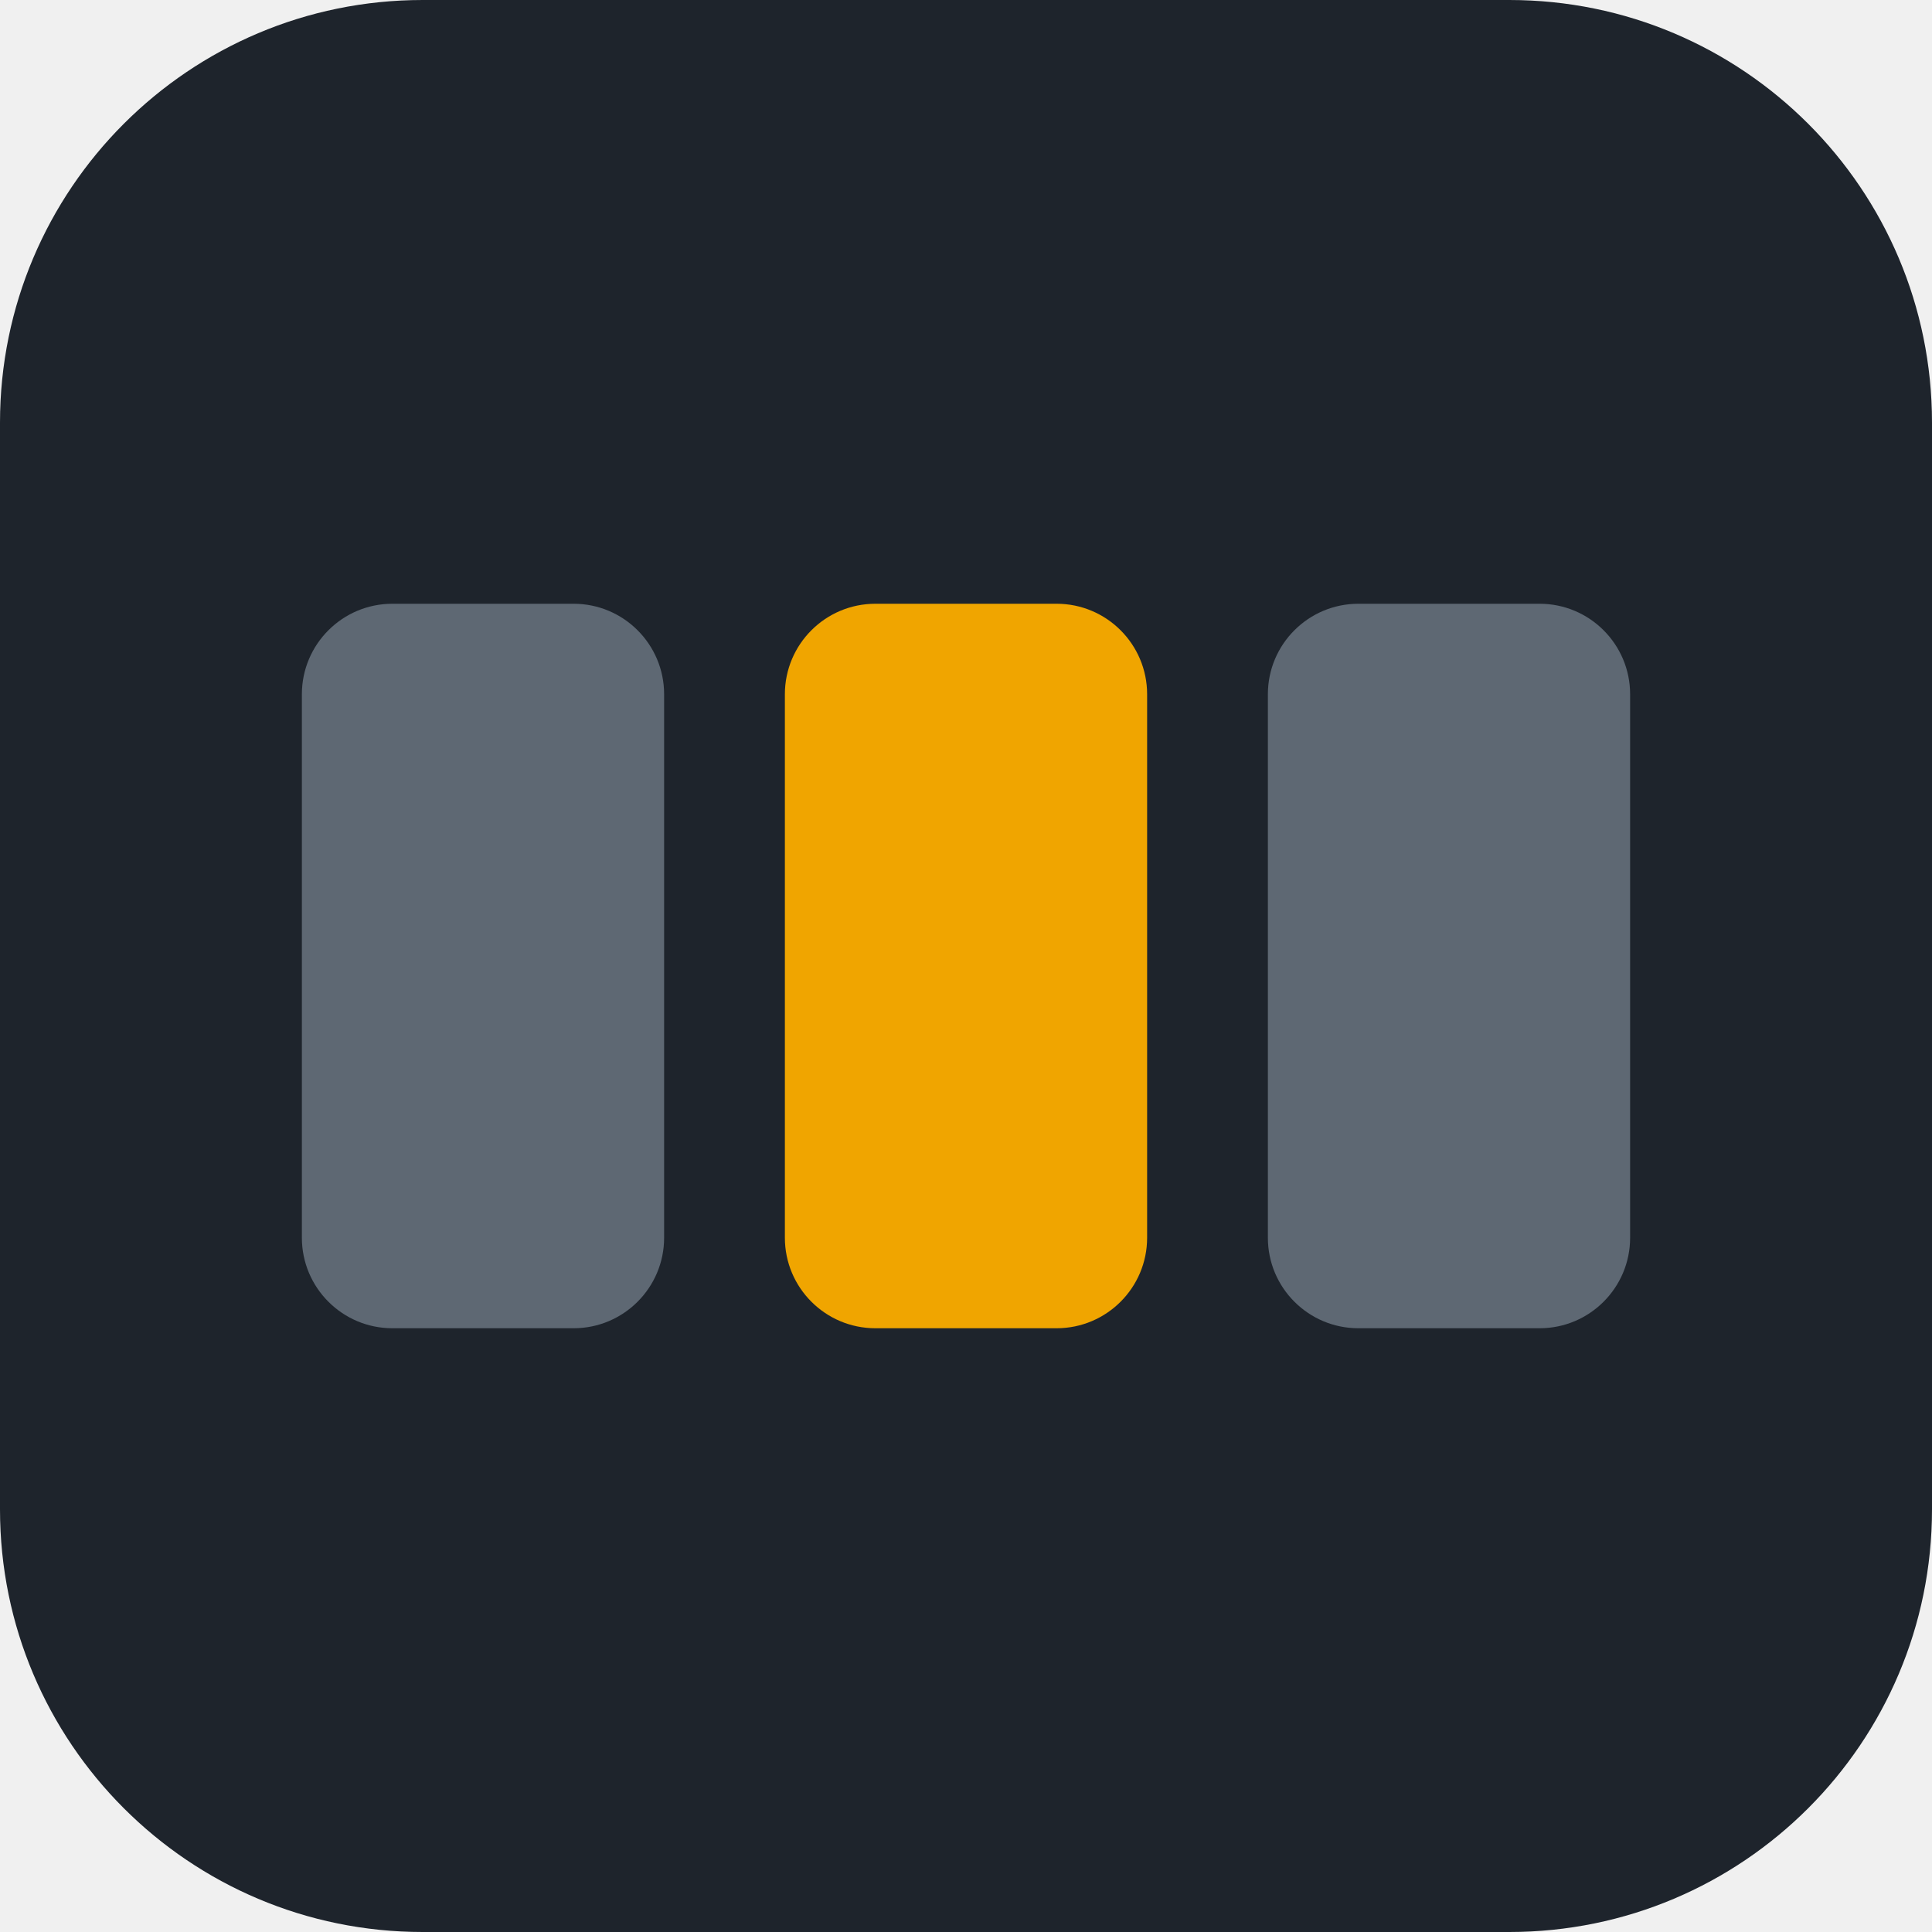
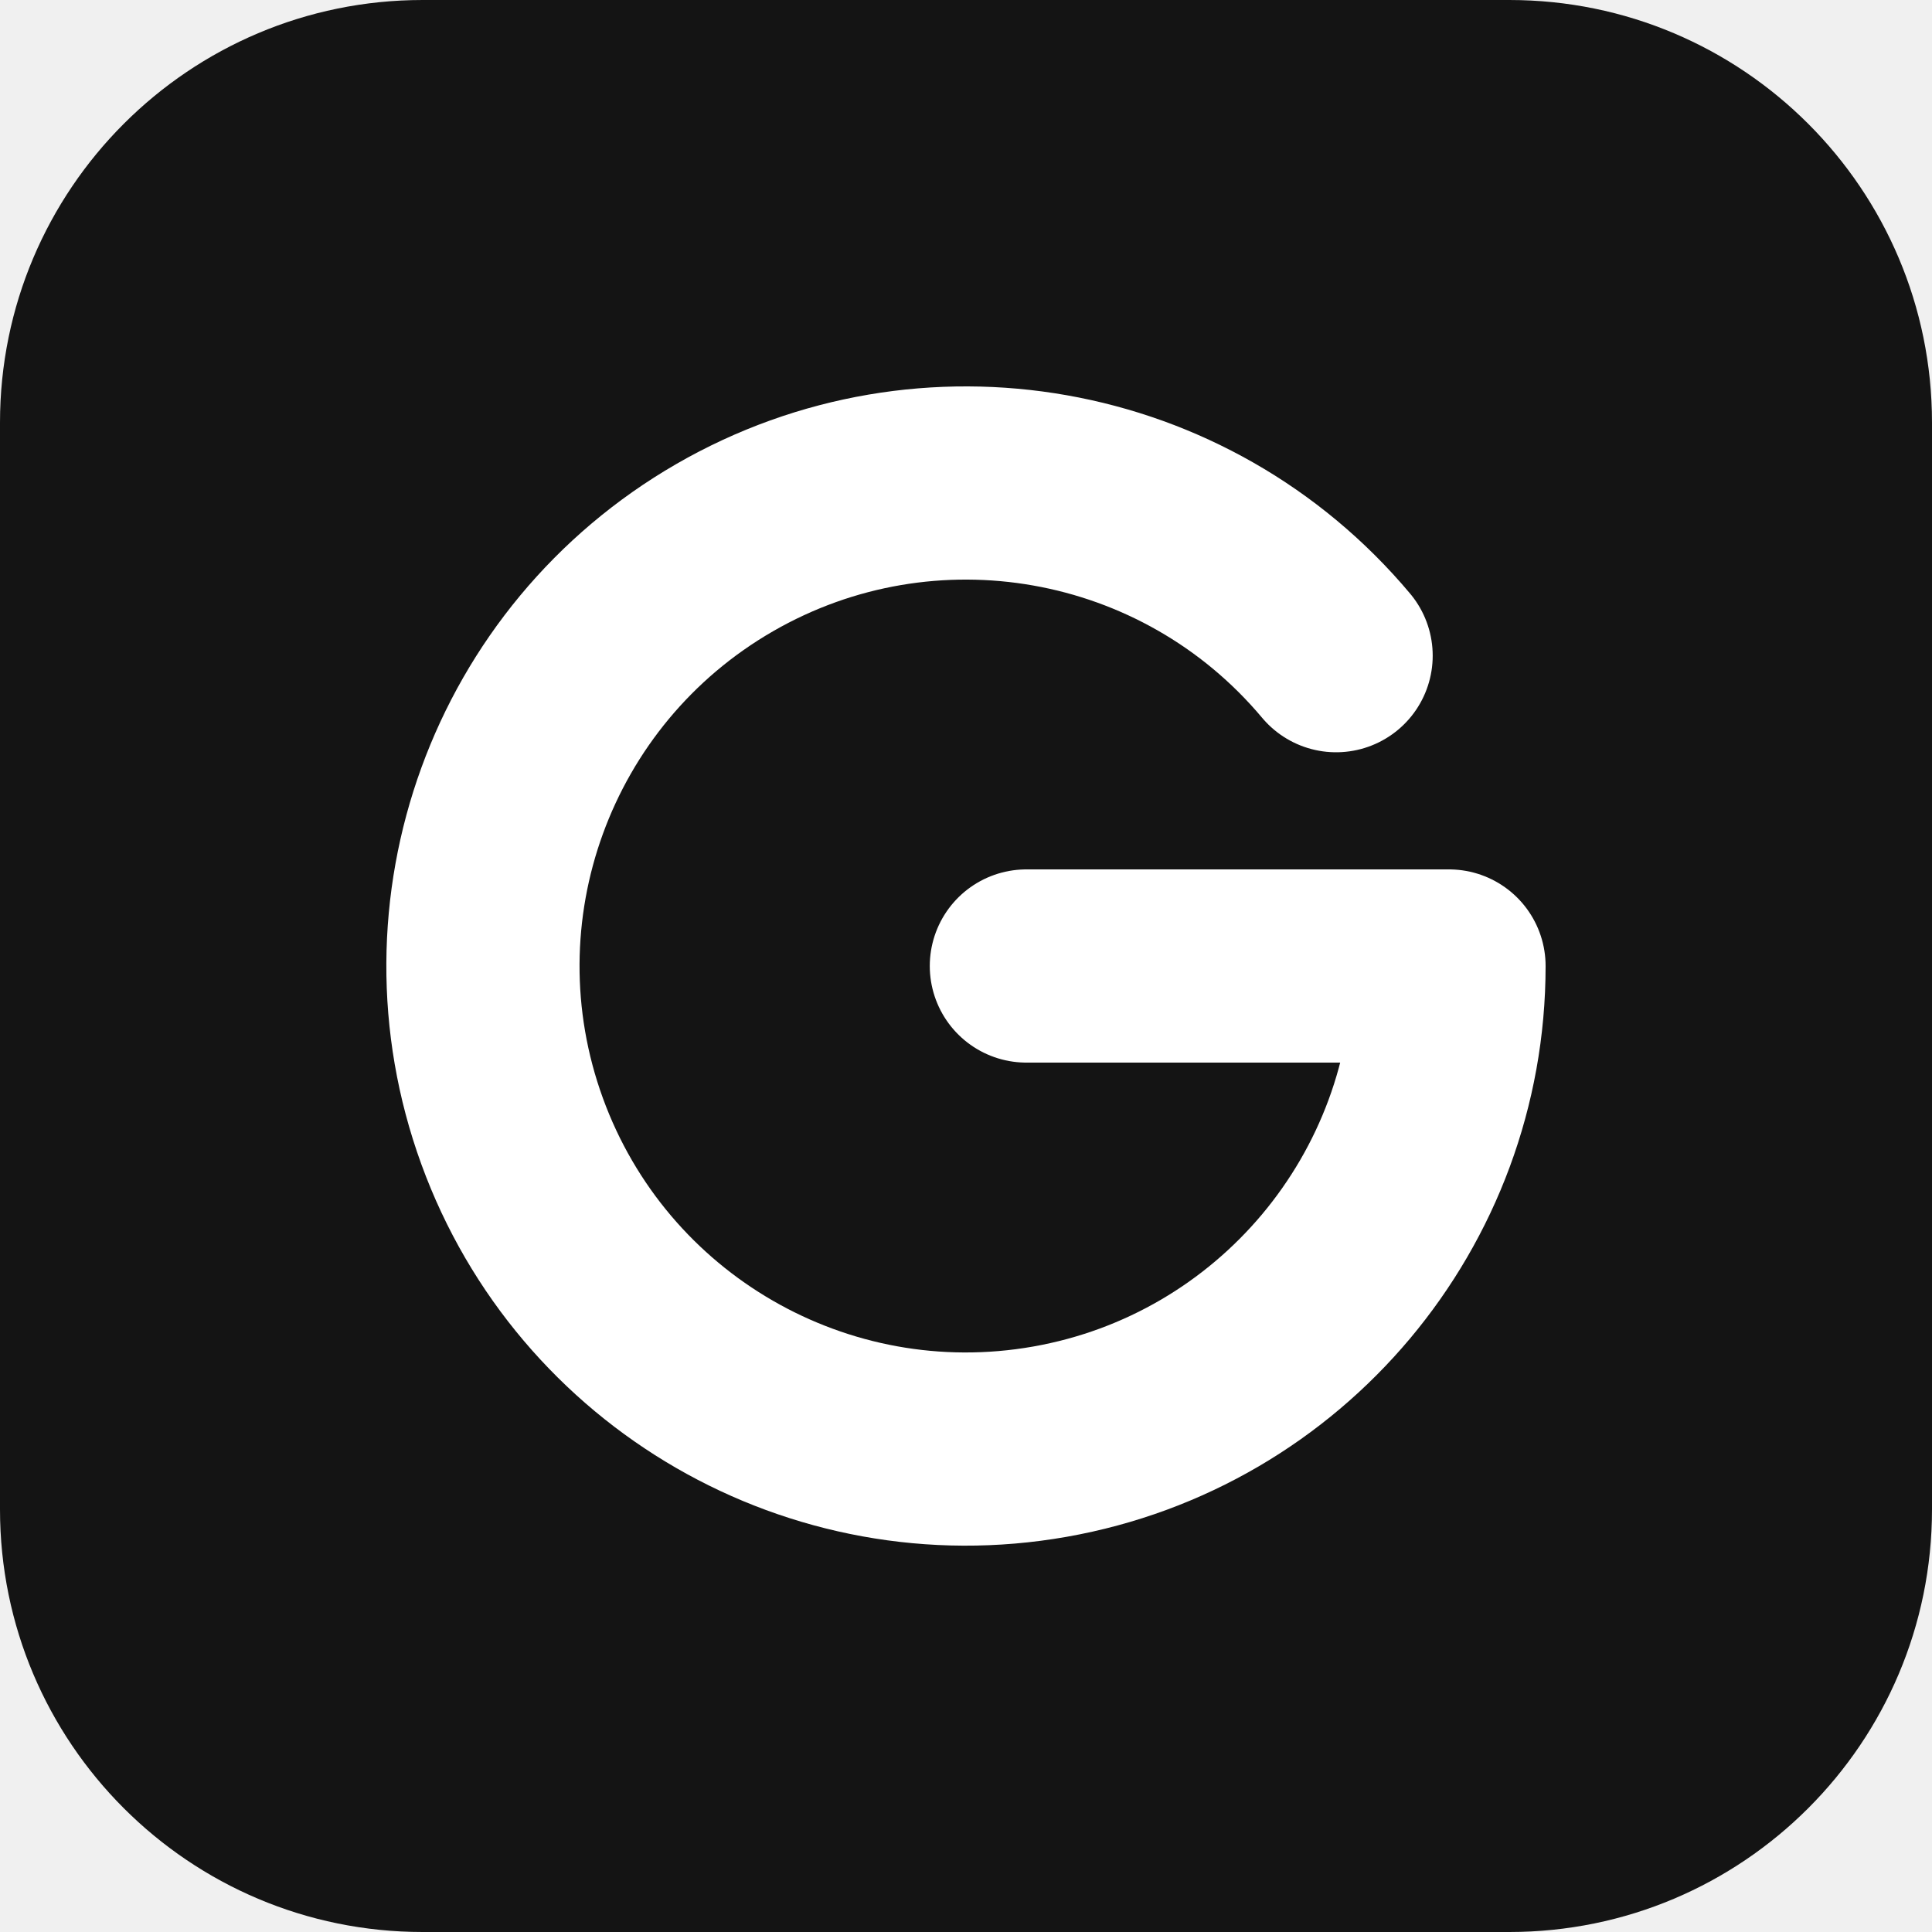
<svg xmlns="http://www.w3.org/2000/svg" viewBox="0 0 32 32">
-   <style>
-     .sheet { fill: #1e242c; }
-     .frame { fill: #5e6873; }
-     .needed { fill: #f0a500; }
-     @media (prefers-color-scheme: dark) {
-       .sheet { fill: #e7eaee; }
-       .frame { fill: #9aa4af; }
-     }
-   </style>
-   <rect class="sheet" width="32" height="32" rx="7" />
-   <rect class="frame" x="5" y="10" width="6" height="12" rx="1.5" />
-   <rect class="needed" x="13" y="10" width="6" height="12" rx="1.5" />
-   <rect class="frame" x="21" y="10" width="6" height="12" rx="1.5" />
+   <rect width="32" height="32" rx="7" fill="#141414" />
+   <path d="M22.13 10.86A8 8 0 1 0 24 16h-7" fill="none" stroke="#ffffff" stroke-width="3.2" stroke-linecap="round" stroke-linejoin="round" />
</svg>
